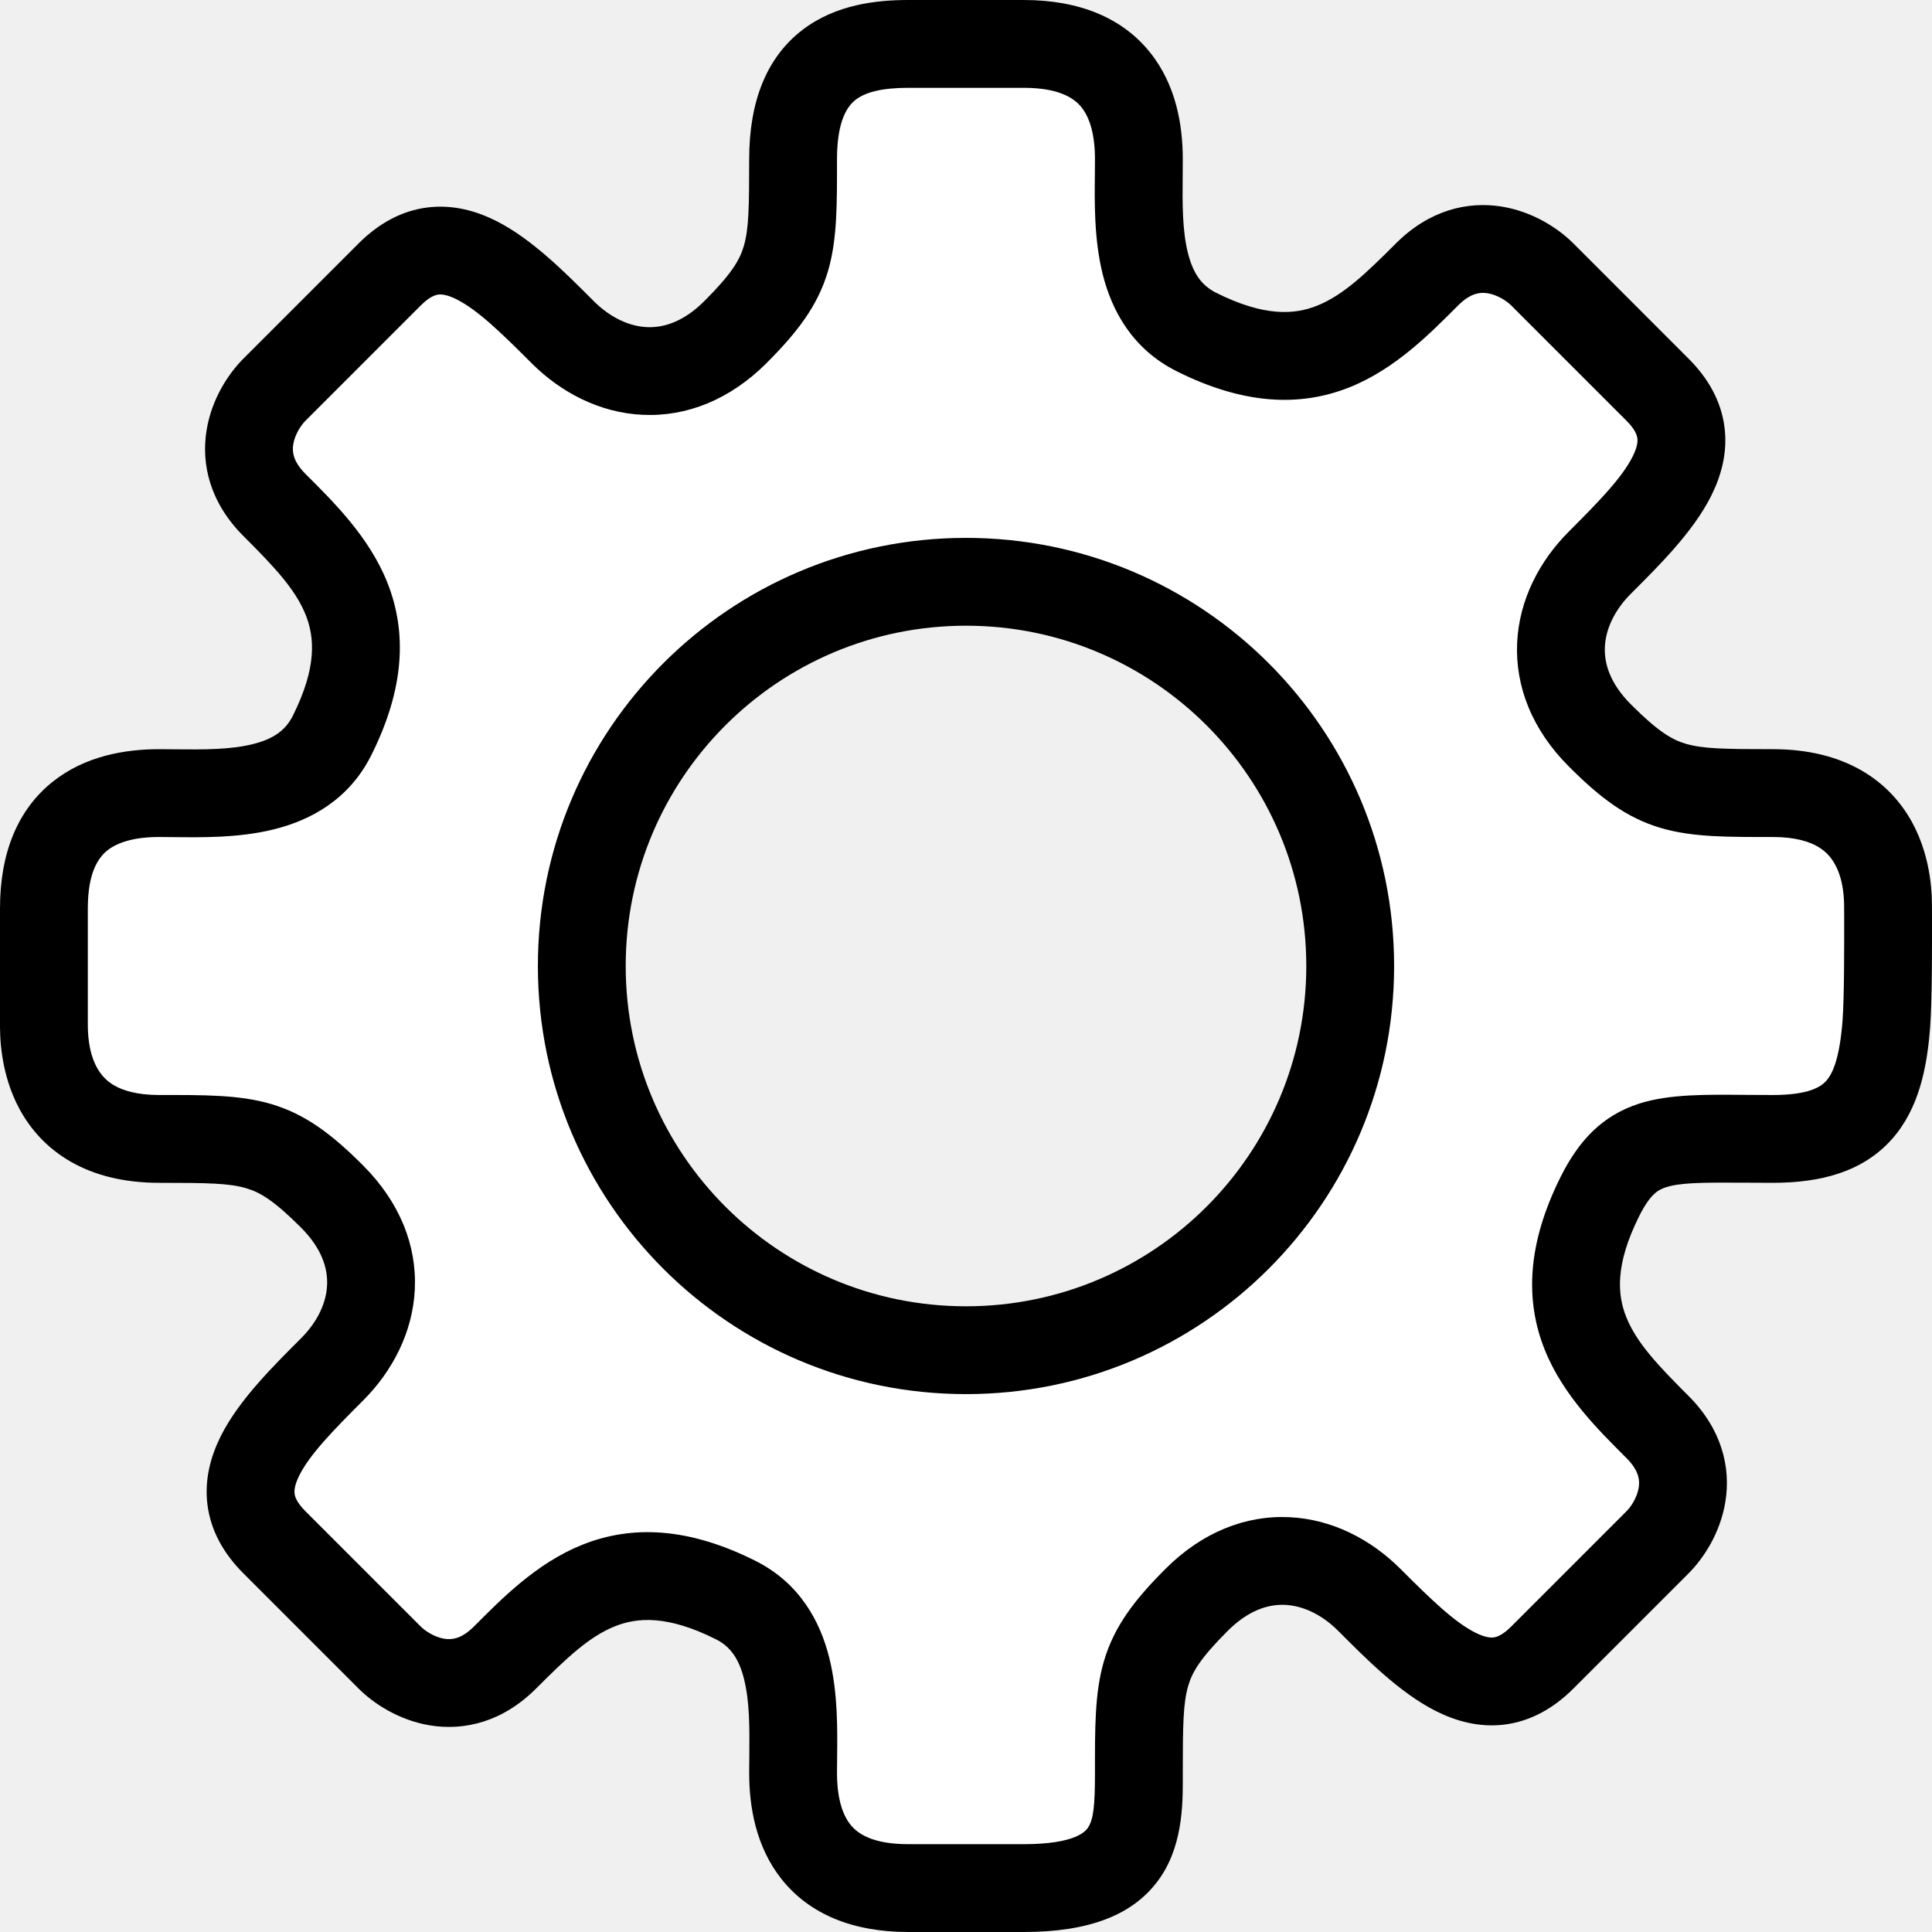
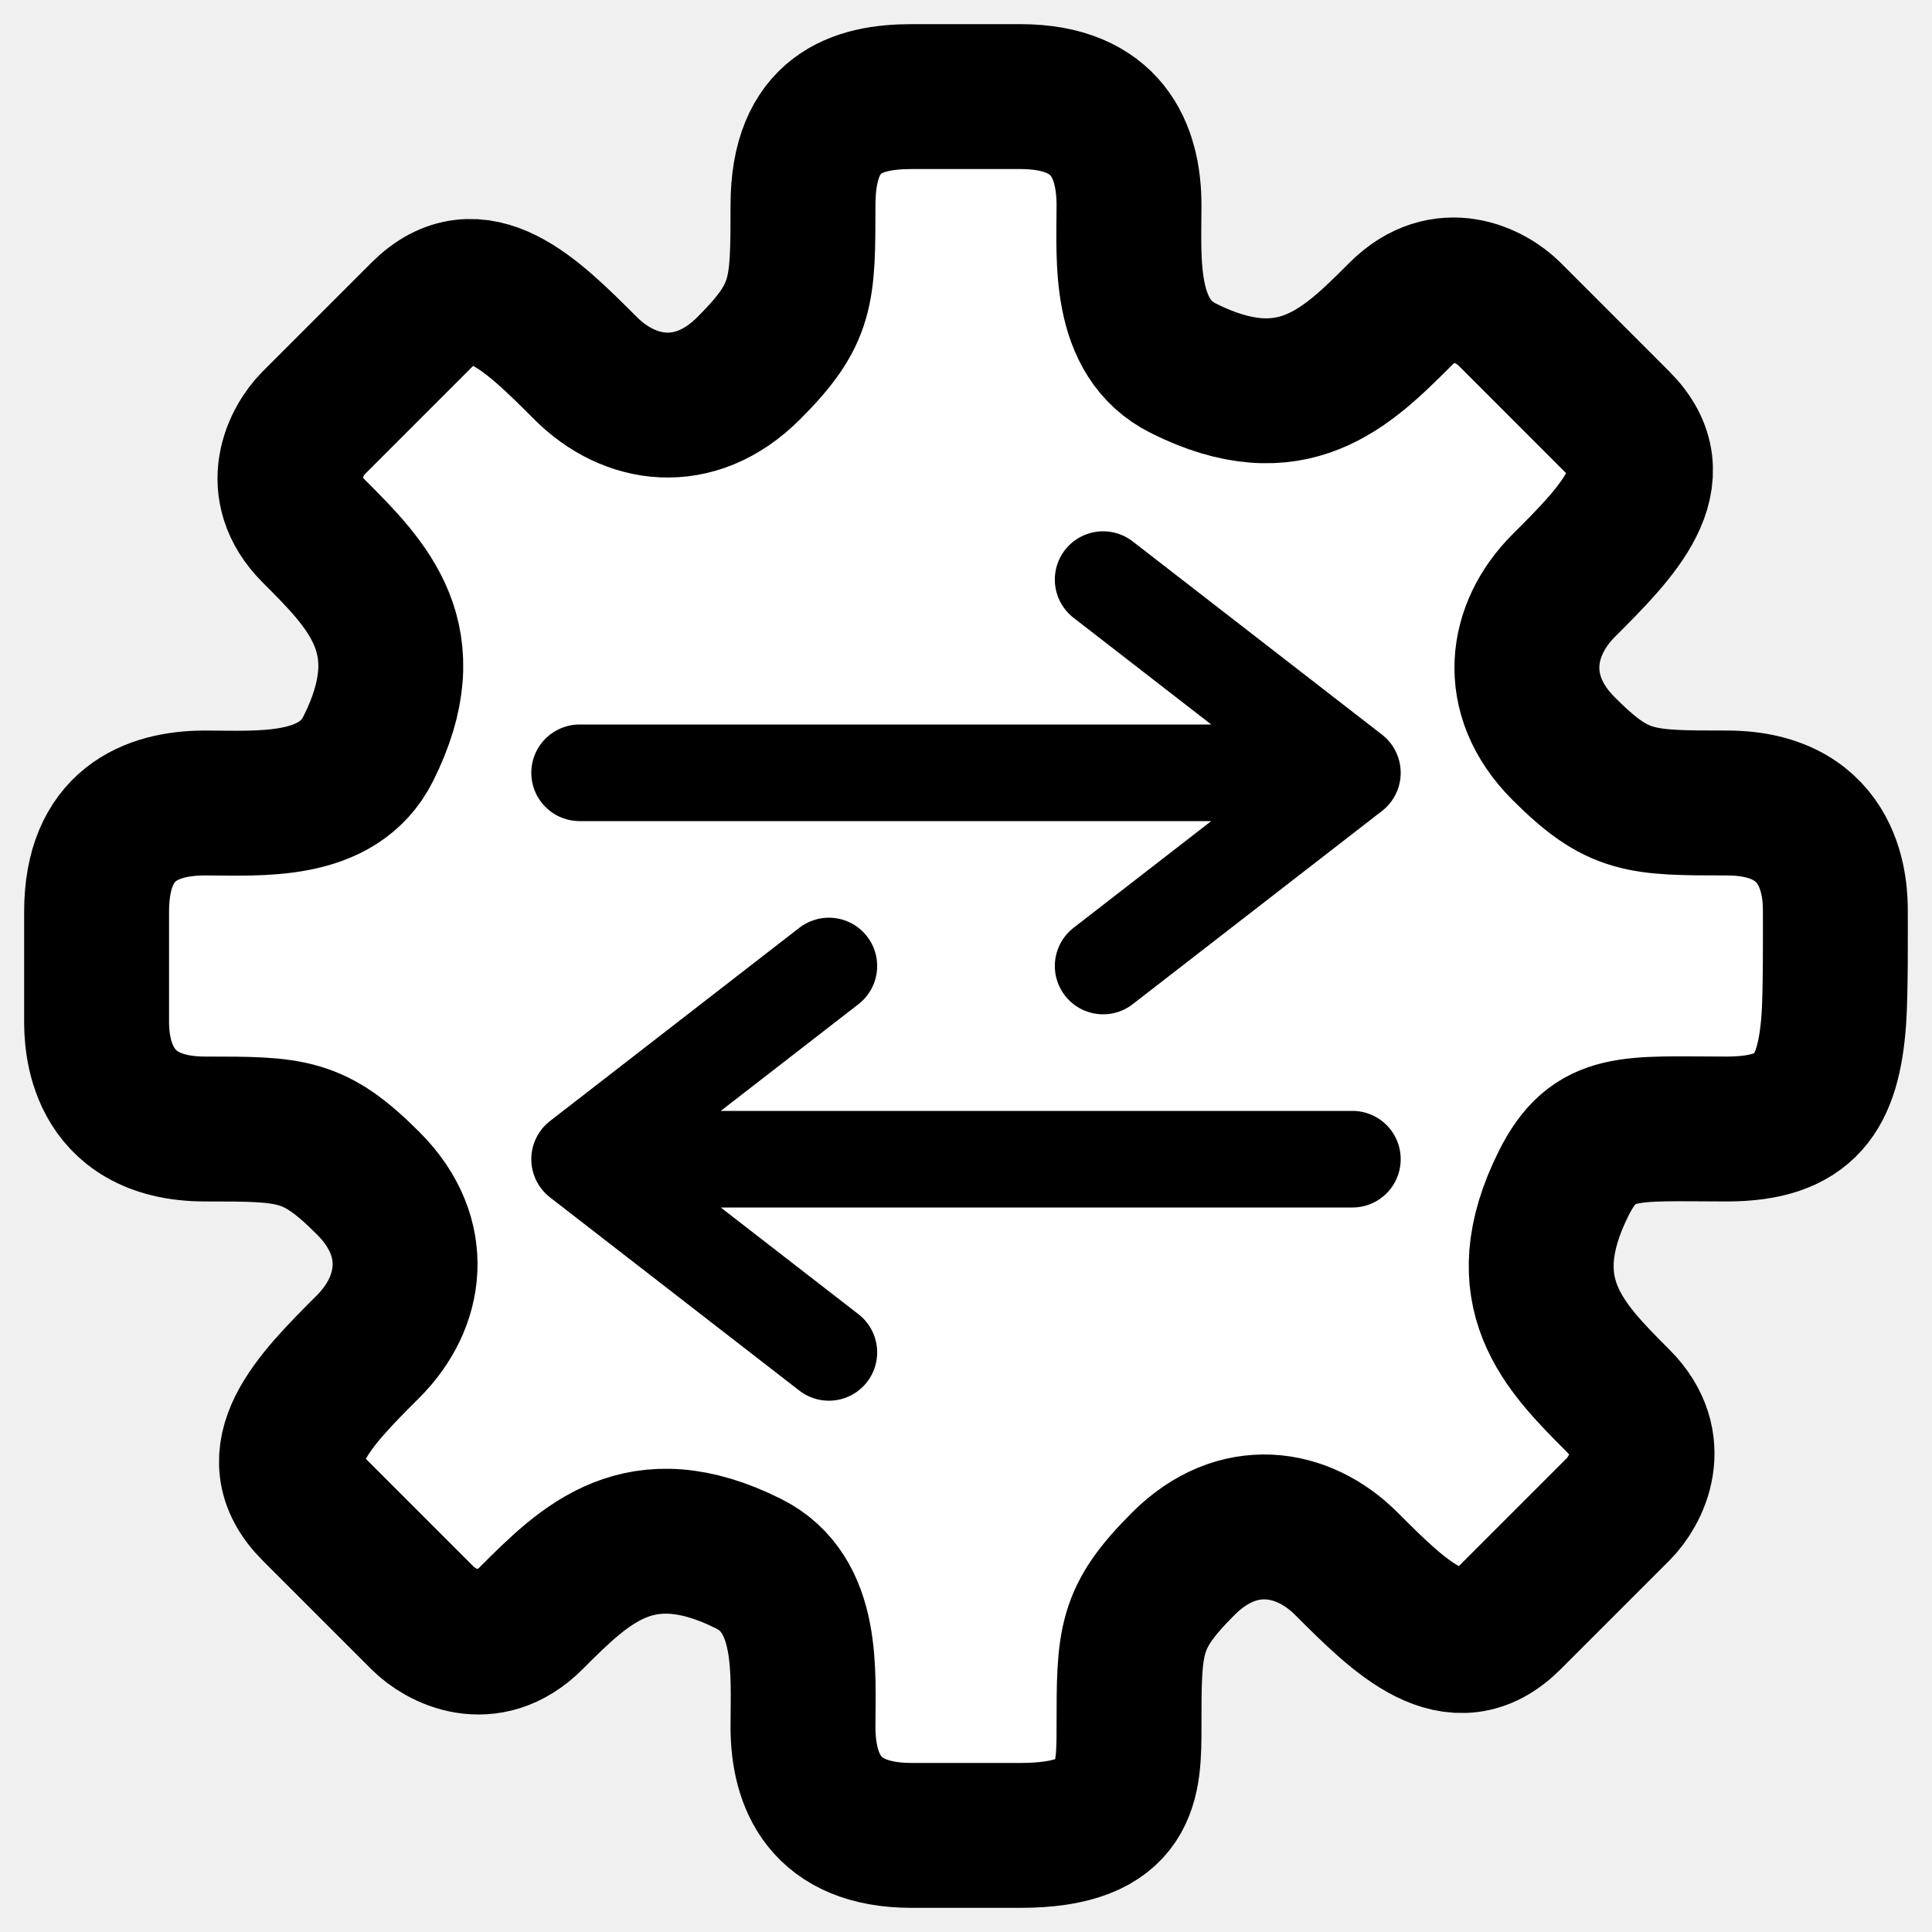
- <svg xmlns="http://www.w3.org/2000/svg" width="44" height="44" viewBox="0 0 44 44" fill="none">
-   <path fill-rule="evenodd" clip-rule="evenodd" d="M23.312 1L20.687 1C19.375 1 18.062 1.394 18.062 3.625C18.062 5.725 18.062 6.25 16.75 7.562C15.437 8.875 13.862 8.613 12.812 7.562C11.5 6.25 10.187 4.938 8.875 6.25L6.25 8.875C5.812 9.312 5.2 10.45 6.25 11.5C7.562 12.812 8.875 14.125 7.562 16.75C6.89 18.095 5.259 18.078 3.982 18.065C3.859 18.064 3.74 18.062 3.625 18.062C2.312 18.062 1 18.587 1 20.688V23.312C1 23.75 1 25.938 3.625 25.938C5.725 25.938 6.25 25.938 7.562 27.25C8.875 28.562 8.612 30.138 7.562 31.188C6.25 32.5 4.937 33.813 6.25 35.125L8.875 37.75C9.312 38.188 10.45 38.8 11.5 37.75C12.812 36.438 14.125 35.125 16.75 36.438C18.095 37.11 18.078 38.741 18.065 40.018C18.063 40.141 18.062 40.26 18.062 40.375C18.062 41.688 18.587 43 20.687 43L23.312 43C25.937 43 25.937 41.688 25.937 40.375C25.937 38.275 25.937 37.75 27.25 36.438C28.562 35.125 30.137 35.388 31.187 36.438C32.5 37.75 33.812 39.062 35.125 37.75L37.749 35.125C38.187 34.688 38.8 33.55 37.749 32.5C36.437 31.188 35.124 29.875 36.437 27.25C37.104 25.916 37.864 25.922 39.742 25.935C39.94 25.936 40.15 25.938 40.374 25.938C42.293 25.938 42.828 25.062 42.96 23.312C43.003 22.752 43.001 21.523 43 20.899C42.999 20.817 42.999 20.746 42.999 20.688C42.999 20.25 42.999 18.062 40.374 18.062C38.274 18.062 37.749 18.062 36.437 16.75C35.124 15.438 35.387 13.862 36.437 12.812C37.749 11.5 39.062 10.187 37.749 8.875L35.124 6.25C34.687 5.812 33.55 5.2 32.499 6.25C31.187 7.562 29.875 8.875 27.25 7.562C25.904 6.89 25.921 5.259 25.935 3.982C25.936 3.859 25.937 3.74 25.937 3.625C25.937 2.312 25.412 1 23.312 1ZM22 30.75C26.832 30.75 30.75 26.832 30.75 22C30.75 17.168 26.832 13.25 22 13.25C17.168 13.25 13.25 17.168 13.25 22C13.25 26.832 17.168 30.75 22 30.75Z" fill="white" />
-   <path d="M20.687 1L20.687 0H20.687V1ZM23.312 1V2V1ZM16.75 7.562L16.043 6.855L16.043 6.855L16.75 7.562ZM12.812 7.562L12.105 8.27L12.105 8.27L12.812 7.562ZM6.25 8.875L5.543 8.168V8.168L6.25 8.875ZM6.25 11.5L5.543 12.207H5.543L6.25 11.5ZM7.562 16.75L8.457 17.197V17.197L7.562 16.75ZM3.982 18.065L3.992 17.065H3.992L3.982 18.065ZM7.562 27.25L6.855 27.957L6.855 27.957L7.562 27.25ZM7.562 31.188L8.27 31.895H8.27L7.562 31.188ZM6.25 35.125L6.957 34.418L6.25 35.125ZM8.875 37.75L9.582 37.043L8.875 37.75ZM11.5 37.75L12.207 38.457L11.5 37.75ZM16.75 36.438L16.302 37.332H16.302L16.75 36.438ZM18.065 40.018L17.065 40.008L18.065 40.018ZM20.687 43L20.687 42H20.687V43ZM23.312 43L23.312 44H23.312V43ZM27.25 36.438L27.957 37.145L27.957 37.145L27.25 36.438ZM31.187 36.438L31.894 35.73L31.187 36.438ZM37.749 32.5L38.457 31.793L37.749 32.5ZM36.437 27.25L35.542 26.803V26.803L36.437 27.25ZM39.742 25.935L39.749 24.935H39.749L39.742 25.935ZM42.96 23.312L41.963 23.237V23.237L42.96 23.312ZM43 20.899L44 20.897V20.897L43 20.899ZM36.437 16.75L37.144 16.043L37.144 16.043L36.437 16.75ZM36.437 12.812L35.73 12.105L35.73 12.105L36.437 12.812ZM37.749 8.875L37.042 9.582L37.749 8.875ZM35.124 6.25L35.832 5.543L35.124 6.25ZM32.499 6.25L31.792 5.543L31.792 5.543L32.499 6.25ZM27.25 7.562L27.697 6.668L27.25 7.562ZM25.935 3.982L26.935 3.992V3.992L25.935 3.982ZM20.687 2L23.312 2L23.312 2.5034e-06L20.687 0L20.687 2ZM19.062 3.625C19.062 2.709 19.322 2.399 19.491 2.269C19.715 2.097 20.094 2 20.687 2V0C19.968 0 19.034 0.099 18.274 0.682C17.459 1.307 17.062 2.309 17.062 3.625H19.062ZM17.457 8.27C18.154 7.572 18.623 6.969 18.858 6.171C19.072 5.443 19.062 4.618 19.062 3.625H17.062C17.062 4.732 17.053 5.219 16.939 5.607C16.845 5.925 16.658 6.24 16.043 6.855L17.457 8.27ZM12.105 8.27C12.773 8.937 13.654 9.401 14.635 9.447C15.636 9.495 16.624 9.102 17.457 8.27L16.043 6.855C15.563 7.335 15.107 7.468 14.73 7.45C14.333 7.431 13.902 7.238 13.519 6.855L12.105 8.27ZM9.582 6.957C9.788 6.751 9.92 6.717 9.983 6.709C10.057 6.7 10.184 6.71 10.396 6.816C10.876 7.056 11.409 7.573 12.105 8.27L13.519 6.855C12.903 6.239 12.124 5.444 11.291 5.027C10.847 4.806 10.318 4.652 9.735 4.725C9.142 4.799 8.618 5.093 8.168 5.543L9.582 6.957ZM6.957 9.582L9.582 6.957L8.168 5.543L5.543 8.168L6.957 9.582ZM6.957 10.793C6.795 10.631 6.728 10.498 6.698 10.404C6.668 10.309 6.663 10.216 6.679 10.118C6.715 9.899 6.851 9.688 6.957 9.582L5.543 8.168C5.211 8.5 4.822 9.076 4.705 9.797C4.577 10.581 4.787 11.452 5.543 12.207L6.957 10.793ZM8.457 17.197C9.215 15.681 9.273 14.397 8.819 13.261C8.401 12.216 7.581 11.417 6.957 10.793L5.543 12.207C6.231 12.896 6.724 13.409 6.962 14.004C7.164 14.51 7.223 15.194 6.668 16.303L8.457 17.197ZM3.972 19.065C4.584 19.071 5.443 19.086 6.241 18.887C7.077 18.679 7.951 18.21 8.457 17.197L6.668 16.303C6.502 16.636 6.223 16.831 5.757 16.947C5.252 17.073 4.657 17.072 3.992 17.065L3.972 19.065ZM3.625 19.062C3.734 19.062 3.848 19.064 3.972 19.065L3.992 17.065C3.871 17.064 3.746 17.062 3.625 17.062V19.062ZM2 20.688C2 19.858 2.248 19.526 2.445 19.368C2.685 19.177 3.076 19.062 3.625 19.062V17.062C2.862 17.062 1.94 17.211 1.196 17.807C0.408 18.437 0 19.417 0 20.688H2ZM2 23.312V20.688H0V23.312H2ZM3.625 24.938C3.109 24.938 2.796 24.831 2.605 24.722C2.417 24.614 2.294 24.472 2.206 24.31C2.01 23.95 2 23.523 2 23.312H0C0 23.54 -0.01 24.425 0.45 25.268C0.69 25.708 1.059 26.14 1.61 26.456C2.157 26.77 2.828 26.938 3.625 26.938V24.938ZM8.27 26.543C7.572 25.846 6.969 25.377 6.171 25.142C5.443 24.928 4.618 24.938 3.625 24.938V26.938C4.732 26.938 5.219 26.947 5.607 27.061C5.925 27.154 6.24 27.342 6.855 27.957L8.27 26.543ZM8.27 31.895C8.937 31.227 9.4 30.345 9.447 29.365C9.495 28.363 9.102 27.375 8.269 26.543L6.855 27.957C7.335 28.437 7.467 28.893 7.449 29.27C7.431 29.667 7.237 30.098 6.855 30.48L8.27 31.895ZM6.957 34.418C6.751 34.212 6.717 34.08 6.709 34.017C6.7 33.943 6.71 33.816 6.816 33.603C7.056 33.124 7.573 32.591 8.27 31.895L6.855 30.48C6.239 31.097 5.444 31.876 5.027 32.709C4.806 33.153 4.652 33.682 4.724 34.265C4.799 34.858 5.092 35.382 5.543 35.832L6.957 34.418ZM9.582 37.043L6.957 34.418L5.543 35.832L8.168 38.457L9.582 37.043ZM10.793 37.043C10.631 37.205 10.498 37.272 10.404 37.302C10.309 37.332 10.216 37.337 10.118 37.321C9.899 37.285 9.688 37.149 9.582 37.043L8.168 38.457C8.5 38.789 9.076 39.177 9.797 39.295C10.581 39.422 11.451 39.213 12.207 38.457L10.793 37.043ZM17.197 35.543C15.681 34.785 14.396 34.727 13.261 35.181C12.216 35.599 11.417 36.419 10.793 37.043L12.207 38.457C12.896 37.769 13.409 37.276 14.004 37.038C14.509 36.836 15.193 36.777 16.302 37.332L17.197 35.543ZM19.065 40.028C19.071 39.416 19.086 38.557 18.887 37.759C18.679 36.922 18.21 36.049 17.197 35.543L16.302 37.332C16.635 37.498 16.83 37.777 16.946 38.243C17.072 38.748 17.072 39.343 17.065 40.008L19.065 40.028ZM19.062 40.375C19.062 40.266 19.063 40.152 19.065 40.028L17.065 40.008C17.064 40.129 17.062 40.254 17.062 40.375H19.062ZM20.687 42C19.858 42 19.526 41.752 19.368 41.555C19.177 41.316 19.062 40.924 19.062 40.375H17.062C17.062 41.138 17.21 42.059 17.806 42.804C18.436 43.592 19.416 44 20.687 44V42ZM23.312 42L20.687 42L20.687 44L23.312 44L23.312 42ZM24.937 40.375C24.937 41.118 24.905 41.434 24.777 41.625C24.724 41.705 24.493 42 23.312 42V44C24.757 44 25.838 43.639 26.441 42.734C26.97 41.941 26.937 40.945 26.937 40.375H24.937ZM26.543 35.73C25.845 36.428 25.377 37.031 25.142 37.829C24.928 38.556 24.937 39.382 24.937 40.375H26.937C26.937 39.268 26.947 38.781 27.061 38.393C27.154 38.075 27.342 37.76 27.957 37.145L26.543 35.73ZM31.894 35.73C31.226 35.063 30.345 34.599 29.364 34.553C28.363 34.505 27.375 34.898 26.543 35.73L27.957 37.145C28.437 36.665 28.892 36.532 29.269 36.55C29.667 36.569 30.098 36.762 30.48 37.145L31.894 35.73ZM34.417 37.043C34.212 37.249 34.079 37.283 34.016 37.291C33.942 37.3 33.816 37.29 33.603 37.184C33.124 36.944 32.591 36.427 31.894 35.73L30.48 37.145C31.096 37.761 31.876 38.556 32.709 38.972C33.152 39.194 33.682 39.348 34.264 39.276C34.858 39.201 35.381 38.907 35.832 38.457L34.417 37.043ZM37.042 34.418L34.417 37.043L35.832 38.457L38.457 35.832L37.042 34.418ZM37.042 33.207C37.204 33.369 37.271 33.502 37.301 33.596C37.332 33.691 37.336 33.784 37.32 33.882C37.285 34.101 37.148 34.312 37.042 34.418L38.457 35.832C38.788 35.5 39.177 34.924 39.294 34.203C39.422 33.419 39.212 32.548 38.457 31.793L37.042 33.207ZM35.542 26.803C34.785 28.319 34.726 29.603 35.18 30.739C35.599 31.784 36.419 32.583 37.042 33.207L38.457 31.793C37.768 31.104 37.276 30.591 37.037 29.996C36.835 29.49 36.777 28.806 37.331 27.697L35.542 26.803ZM39.749 24.935C38.878 24.929 38.026 24.911 37.328 25.135C36.492 25.405 35.957 25.973 35.542 26.803L37.331 27.697C37.584 27.193 37.762 27.097 37.942 27.039C38.261 26.936 38.728 26.928 39.735 26.935L39.749 24.935ZM40.374 24.938C40.154 24.938 39.947 24.936 39.749 24.935L39.735 26.935C39.932 26.936 40.146 26.938 40.374 26.938V24.938ZM41.963 23.237C41.9 24.072 41.749 24.438 41.591 24.616C41.472 24.749 41.2 24.938 40.374 24.938V26.938C41.467 26.938 42.422 26.689 43.084 25.947C43.706 25.249 43.889 24.303 43.958 23.388L41.963 23.237ZM42 20.901C42.001 21.547 42.002 22.725 41.963 23.237L43.958 23.388C44.004 22.778 44.001 21.5 44 20.897L42 20.901ZM41.999 20.688C41.999 20.747 41.999 20.819 42 20.901L44 20.897C43.999 20.815 43.999 20.745 43.999 20.688H41.999ZM40.374 19.062C40.89 19.062 41.203 19.169 41.394 19.278C41.582 19.386 41.705 19.528 41.793 19.69C41.99 20.05 41.999 20.477 41.999 20.688H43.999C43.999 20.46 44.009 19.575 43.549 18.732C43.309 18.292 42.94 17.86 42.39 17.544C41.842 17.23 41.171 17.062 40.374 17.062V19.062ZM35.73 17.457C36.427 18.154 37.03 18.623 37.828 18.858C38.556 19.072 39.381 19.062 40.374 19.062V17.062C39.268 17.062 38.78 17.053 38.393 16.939C38.075 16.846 37.759 16.658 37.144 16.043L35.73 17.457ZM35.73 12.105C35.062 12.773 34.599 13.655 34.552 14.635C34.505 15.636 34.897 16.625 35.73 17.457L37.144 16.043C36.664 15.563 36.532 15.107 36.55 14.73C36.569 14.333 36.762 13.902 37.144 13.52L35.73 12.105ZM37.042 9.582C37.248 9.788 37.282 9.92 37.29 9.983C37.3 10.057 37.289 10.184 37.183 10.396C36.943 10.876 36.426 11.409 35.73 12.105L37.144 13.52C37.76 12.903 38.556 12.124 38.972 11.291C39.194 10.847 39.348 10.318 39.275 9.735C39.201 9.142 38.907 8.618 38.456 8.168L37.042 9.582ZM34.417 6.957L37.042 9.582L38.456 8.168L35.832 5.543L34.417 6.957ZM33.207 6.957C33.368 6.795 33.501 6.728 33.595 6.698C33.69 6.668 33.784 6.663 33.881 6.679C34.1 6.715 34.312 6.851 34.417 6.957L35.832 5.543C35.5 5.211 34.924 4.823 34.202 4.705C33.419 4.578 32.548 4.787 31.792 5.543L33.207 6.957ZM26.802 8.457C28.318 9.215 29.603 9.273 30.738 8.819C31.783 8.401 32.583 7.581 33.207 6.957L31.792 5.543C31.104 6.231 30.591 6.724 29.995 6.962C29.49 7.164 28.806 7.223 27.697 6.668L26.802 8.457ZM24.935 3.972C24.928 4.584 24.914 5.443 25.112 6.241C25.321 7.078 25.79 7.951 26.802 8.457L27.697 6.668C27.364 6.502 27.169 6.223 27.053 5.757C26.927 5.252 26.928 4.657 26.935 3.992L24.935 3.972ZM24.937 3.625C24.937 3.734 24.936 3.848 24.935 3.972L26.935 3.992C26.936 3.871 26.937 3.746 26.937 3.625H24.937ZM23.312 2C24.141 2 24.474 2.248 24.631 2.445C24.823 2.685 24.937 3.076 24.937 3.625H26.937C26.937 2.862 26.789 1.94 26.193 1.196C25.563 0.408 24.583 2.563e-06 23.312 2.5034e-06V2ZM29.75 22C29.75 26.28 26.28 29.75 22 29.75V31.75C27.385 31.75 31.75 27.385 31.75 22H29.75ZM22 14.25C26.28 14.25 29.75 17.72 29.75 22H31.75C31.75 16.615 27.385 12.25 22 12.25V14.25ZM14.25 22C14.25 17.72 17.72 14.25 22 14.25V12.25C16.615 12.25 12.25 16.615 12.25 22H14.25ZM22 29.75C17.72 29.75 14.25 26.28 14.25 22H12.25C12.25 27.385 16.615 31.75 22 31.75V29.75Z" fill="black" />
+ <svg xmlns="http://www.w3.org/2000/svg" width="40" height="40" viewBox="0 0 40 40" fill="none">
+   <path d="M18.875 2L21.125 2C22.925 2 23.375 3.125 23.375 4.25C23.375 5.375 23.236 6.993 24.5 7.625C26.75 8.75 27.875 7.625 29 6.5C29.9 5.6 30.875 6.125 31.25 6.5L33.499 8.75C34.624 9.875 33.499 11 32.374 12.125C31.474 13.025 31.25 14.375 32.374 15.5C33.499 16.625 33.95 16.625 35.749 16.625C37.999 16.625 37.999 18.5 37.999 18.875C37.999 19.306 38.007 20.581 37.966 21.125C37.853 22.625 37.394 23.375 35.749 23.375C33.736 23.375 33.006 23.236 32.374 24.5C31.25 26.75 32.375 27.875 33.5 29C34.4 29.9 33.875 30.875 33.5 31.25L31.25 33.5C30.125 34.625 29 33.5 27.875 32.375C26.975 31.475 25.625 31.25 24.5 32.375C23.375 33.5 23.375 33.95 23.375 35.75C23.375 36.875 23.375 38 21.125 38L18.875 38C17.075 38 16.625 36.875 16.625 35.75C16.625 34.625 16.764 33.007 15.5 32.375C13.25 31.25 12.125 32.375 11 33.5C10.1 34.4 9.125 33.875 8.75 33.5L6.5 31.25C5.375 30.125 6.5 29 7.625 27.875C8.525 26.975 8.75 25.625 7.625 24.5C6.5 23.375 6.05 23.375 4.25 23.375C2 23.375 2 21.5 2 21.125V18.875C2 17.075 3.125 16.625 4.25 16.625C5.375 16.625 6.993 16.764 7.625 15.5C8.75 13.25 7.625 12.125 6.5 11C5.6 10.1 6.125 9.125 6.5 8.75L8.75 6.5C9.875 5.375 11 6.5 12.125 7.625C13.025 8.525 14.375 8.75 15.5 7.625C16.625 6.5 16.625 6.05 16.625 4.25C16.625 2.337 17.75 2 18.875 2Z" fill="white" stroke="black" stroke-width="3" />
+   <path d="M12 16H28M28 16L22.839 12M28 16L22.839 20" stroke="black" stroke-width="2" stroke-linecap="round" stroke-linejoin="round" />
+   <path d="M28 24L12 24M12 24L17.161 28M12 24L17.161 20" stroke="black" stroke-width="2" stroke-linecap="round" stroke-linejoin="round" />
</svg>
